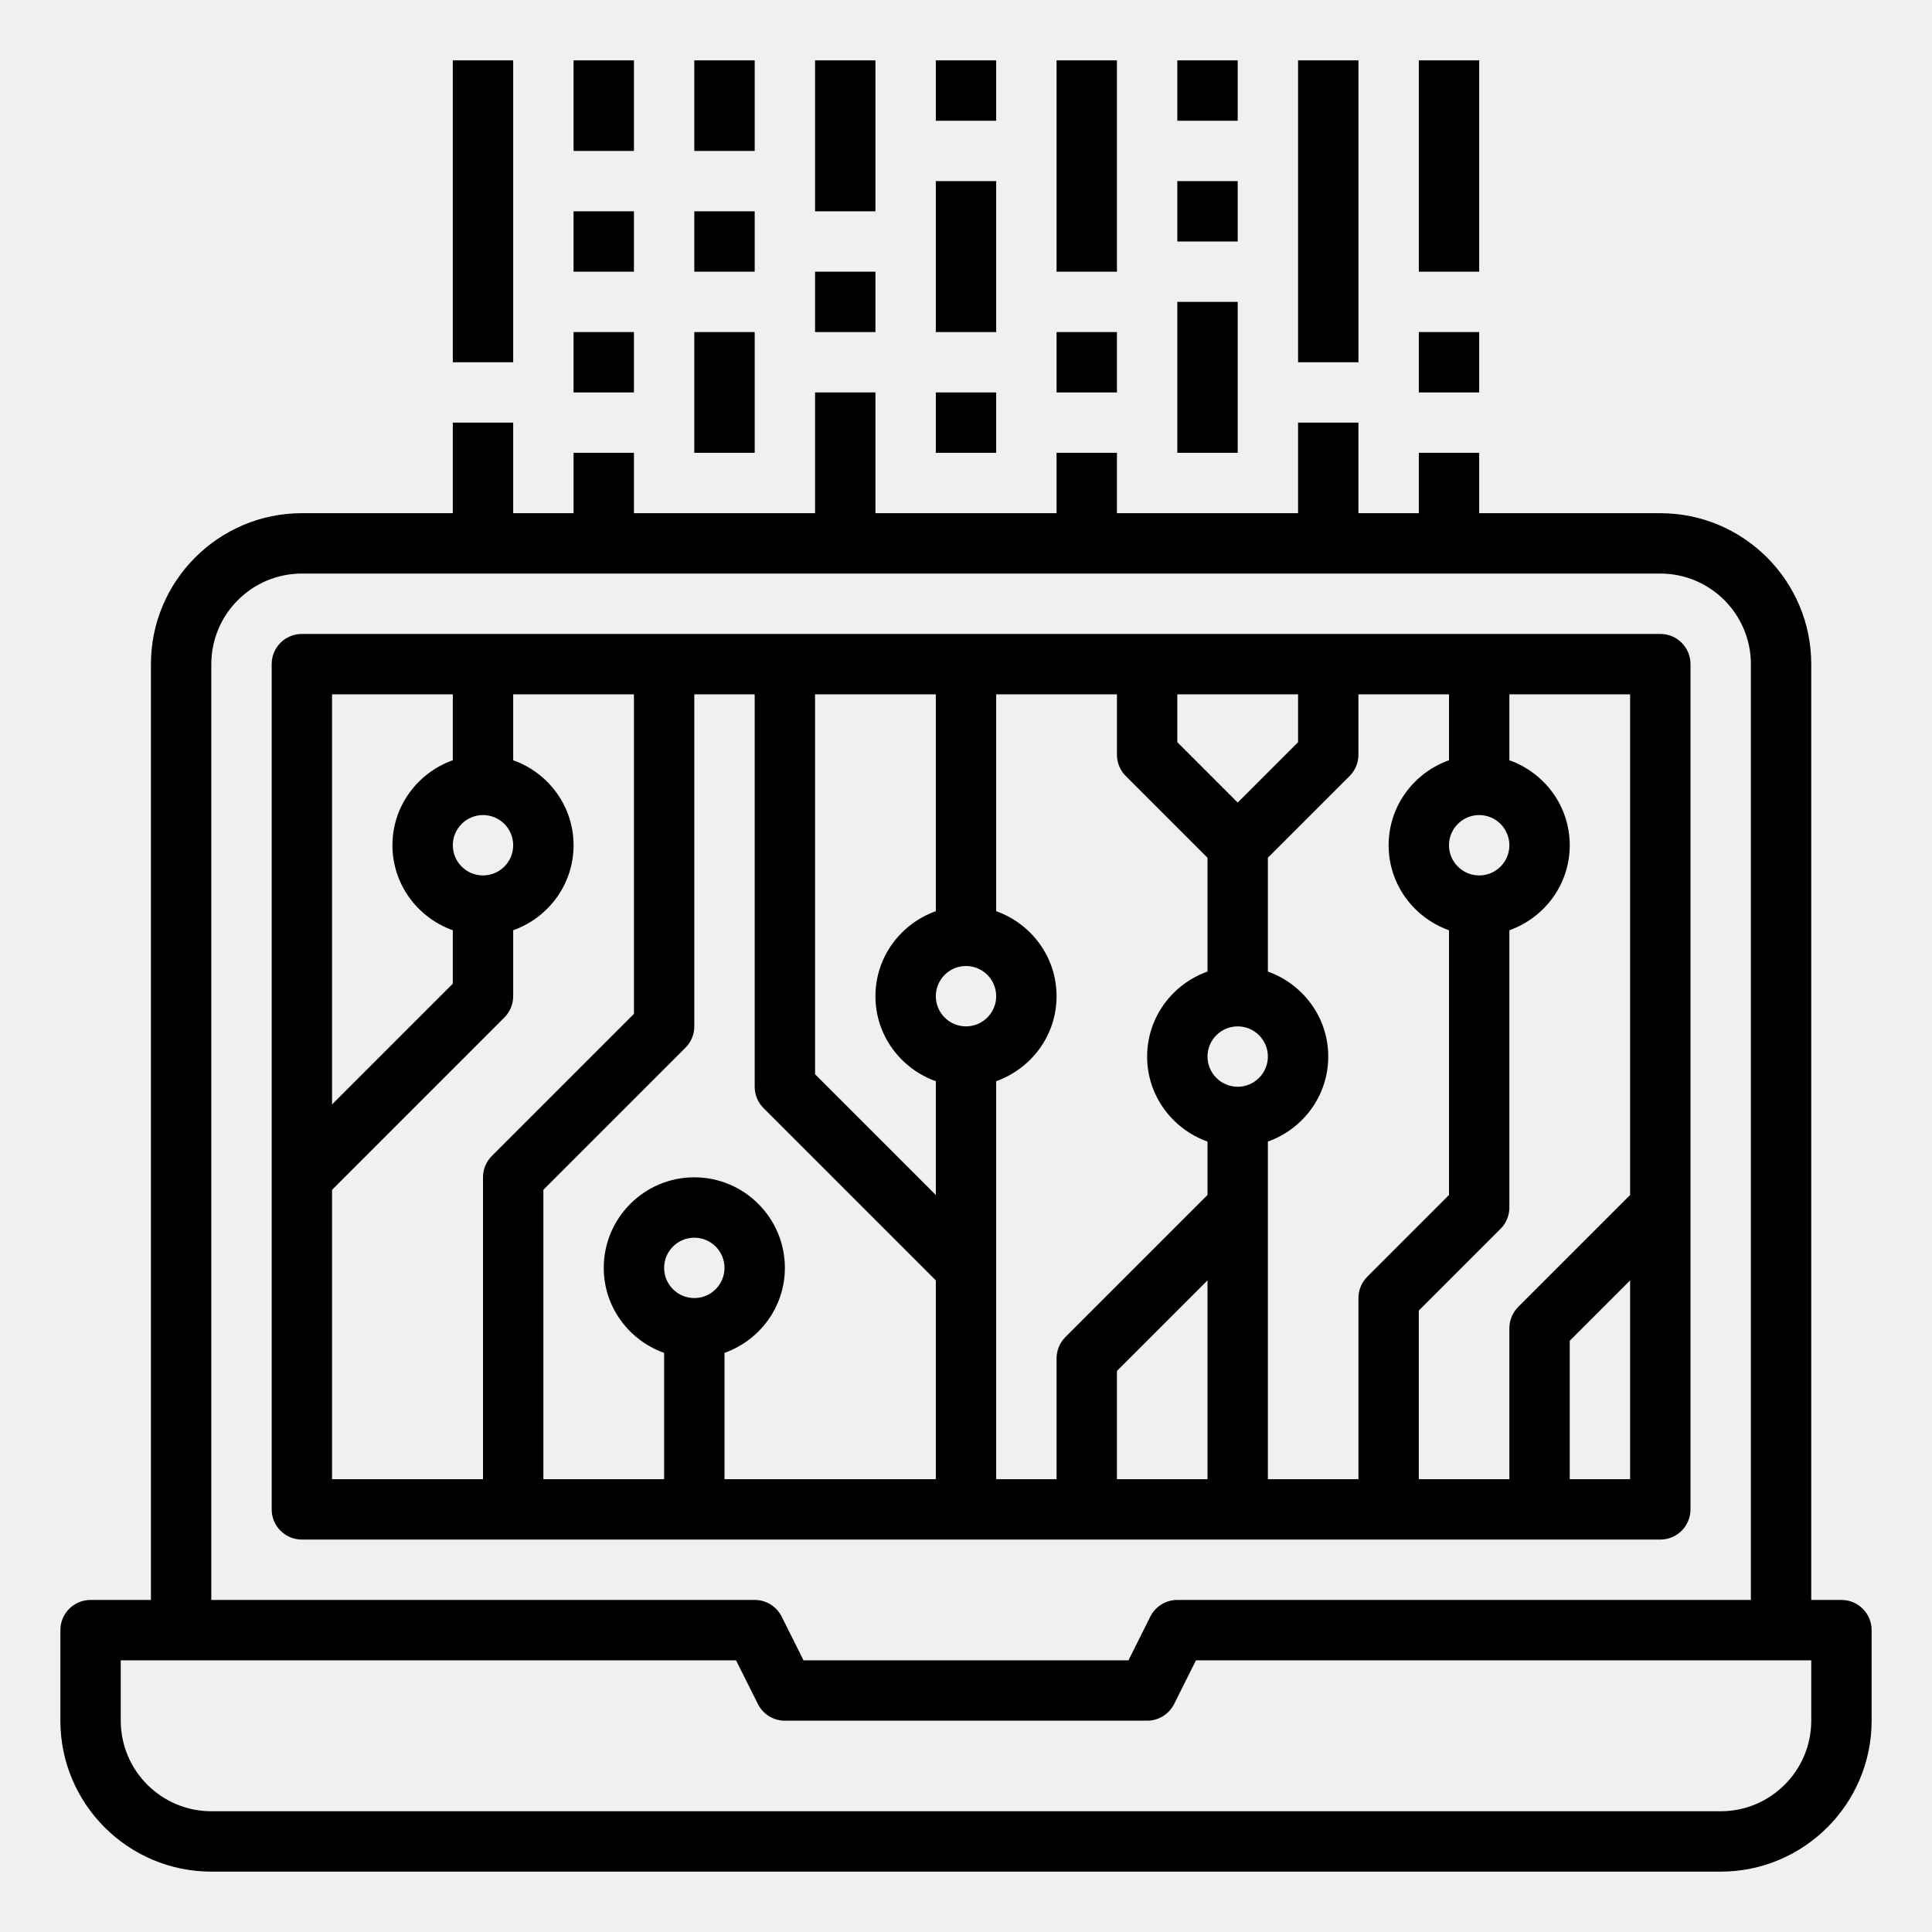
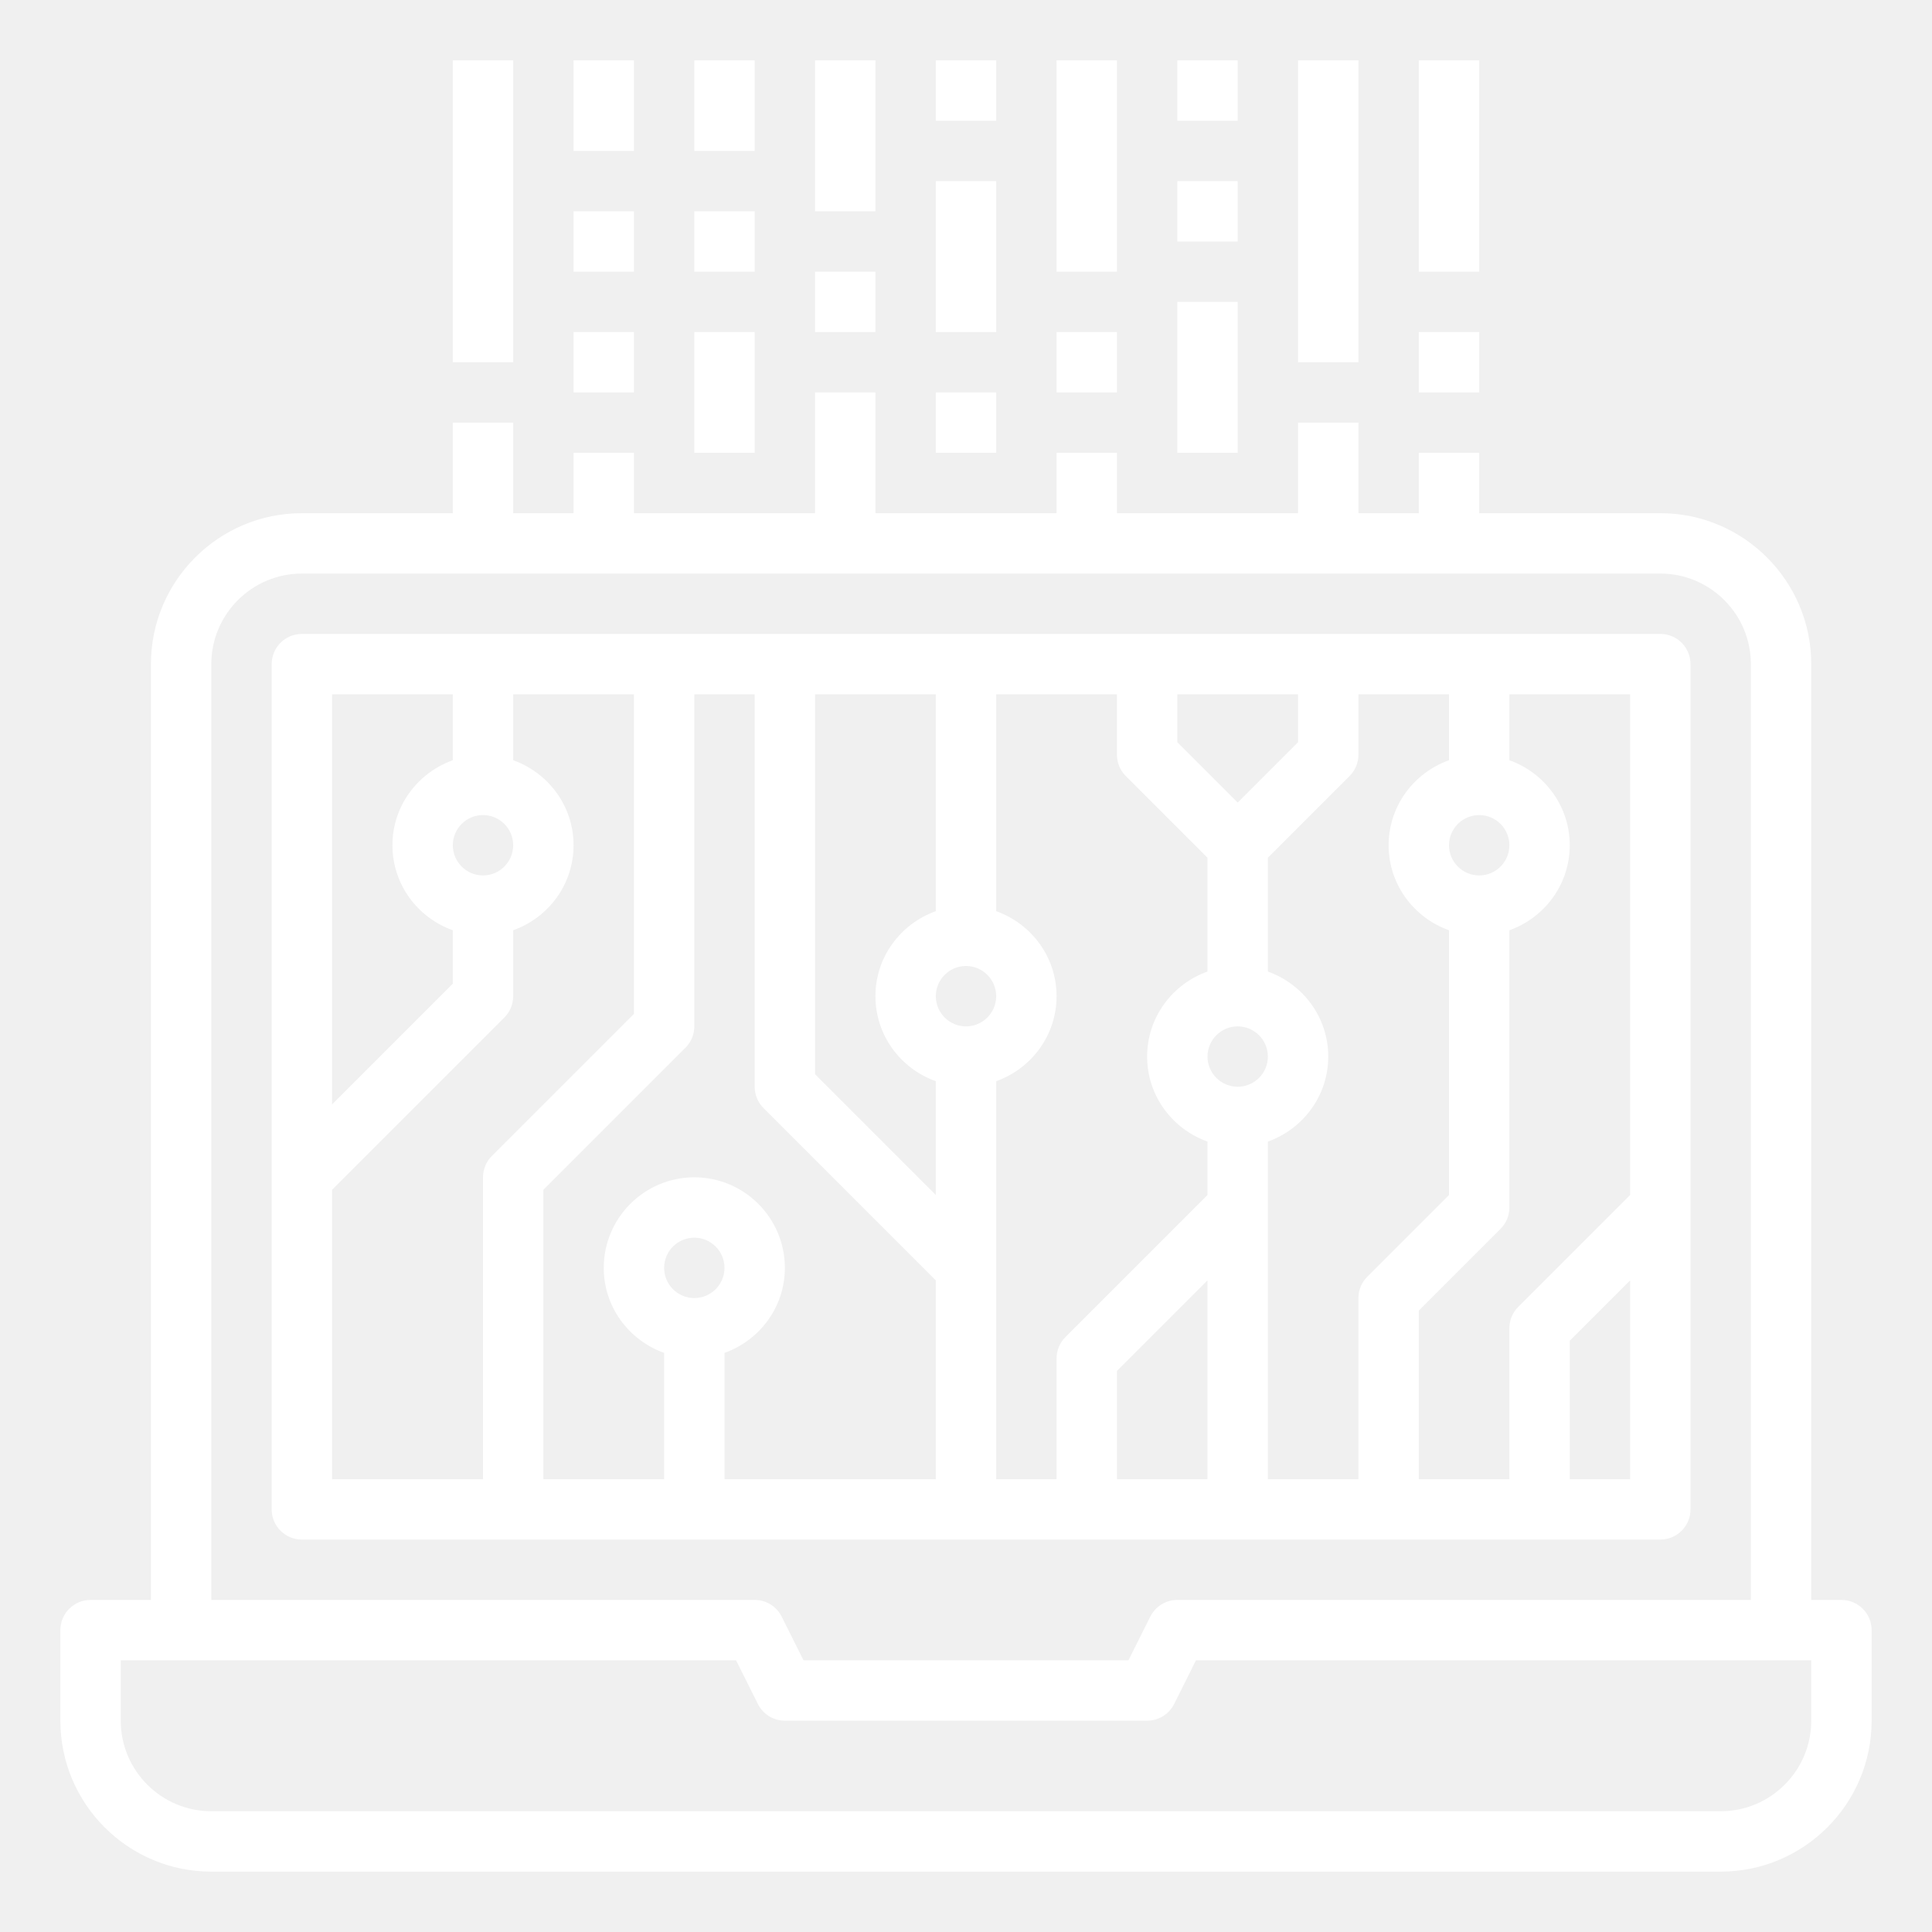
<svg xmlns="http://www.w3.org/2000/svg" id="Layer_1_1_" enable-background="new 0 0 64 64" height="512" viewBox="0 0 64 64" width="512">
-   <path d="m61 53h-1v-31c0-2.757-2.243-5-5-5h-6v-2h-2v2h-2v-3h-2v3h-6v-2h-2v2h-6v-4h-2v4h-6v-2h-2v2h-2v-3h-2v3h-5c-2.757 0-5 2.243-5 5v31h-2c-.553 0-1 .448-1 1v3c0 2.757 2.243 5 5 5h50c2.757 0 5-2.243 5-5v-3c0-.552-.447-1-1-1zm-54-31c0-1.654 1.346-3 3-3h45c1.654 0 3 1.346 3 3v31h-19c-.379 0-.725.214-.895.553l-.723 1.447h-10.764l-.724-1.447c-.169-.339-.515-.553-.894-.553h-18zm53 35c0 1.654-1.346 3-3 3h-50c-1.654 0-3-1.346-3-3v-2h20.382l.724 1.447c.169.339.515.553.894.553h12c.379 0 .725-.214.895-.553l.723-1.447h20.382z" />
-   <path d="m56 50v-28c0-.552-.447-1-1-1h-45c-.553 0-1 .448-1 1v28c0 .552.447 1 1 1h45c.553 0 1-.448 1-1zm-2-10.414-3.707 3.707c-.188.187-.293.442-.293.707v5h-3v-5.586l2.707-2.707c.188-.187.293-.442.293-.707v-9.184c1.161-.414 2-1.514 2-2.816s-.839-2.402-2-2.816v-2.184h4zm-32 2.414c0-.551.448-1 1-1s1 .449 1 1-.448 1-1 1-1-.449-1-1zm2 2.816c1.161-.414 2-1.514 2-2.816 0-1.654-1.346-3-3-3s-3 1.346-3 3c0 1.302.839 2.402 2 2.816v4.184h-4v-9.586l4.707-4.707c.188-.187.293-.442.293-.707v-11h2v13c0 .265.105.52.293.707l5.707 5.707v6.586h-7zm8-10.816c-.552 0-1-.449-1-1s.448-1 1-1 1 .449 1 1-.448 1-1 1zm-1-3.816c-1.161.414-2 1.514-2 2.816s.839 2.402 2 2.816v3.77l-4-4v-12.586h4zm2 5.632c1.161-.414 2-1.514 2-2.816s-.839-2.402-2-2.816v-7.184h4v2c0 .265.105.52.293.707l2.707 2.707v3.77c-1.161.414-2 1.514-2 2.816s.839 2.402 2 2.816v1.77l-4.707 4.707c-.188.187-.293.442-.293.707v4h-2zm8 .184c-.552 0-1-.449-1-1s.448-1 1-1 1 .449 1 1-.448 1-1 1zm0-9.414-2-2v-1.586h4v1.586zm-4 18.828 3-3v6.586h-3zm5-7.598c1.161-.414 2-1.514 2-2.816s-.839-2.402-2-2.816v-3.77l2.707-2.707c.188-.187.293-.442.293-.707v-2h3v2.184c-1.161.414-2 1.514-2 2.816s.839 2.402 2 2.816v8.77l-2.707 2.707c-.188.187-.293.442-.293.707v6h-3zm7-8.816c-.552 0-1-.449-1-1s.448-1 1-1 1 .449 1 1-.448 1-1 1zm-33 0c-.552 0-1-.449-1-1s.448-1 1-1 1 .449 1 1-.448 1-1 1zm-1-6v2.184c-1.161.414-2 1.514-2 2.816s.839 2.402 2 2.816v1.77l-4 4v-13.586zm-4 16.414 5.707-5.707c.188-.187.293-.442.293-.707v-2.184c1.161-.414 2-1.514 2-2.816s-.839-2.402-2-2.816v-2.184h4v10.586l-4.707 4.707c-.188.187-.293.442-.293.707v10h-5zm41 9.586v-4.586l2-2v6.586z" />
-   <path d="m31 13h2v2h-2z" />
-   <path d="m31 6h2v5h-2z" />
-   <path d="m31 2h2v2h-2z" />
-   <path d="m35 11h2v2h-2z" />
-   <path d="m35 2h2v7h-2z" />
-   <path d="m47 11h2v2h-2z" />
-   <path d="m47 2h2v7h-2z" />
-   <path d="m19 11h2v2h-2z" />
-   <path d="m19 2h2v3h-2z" />
-   <path d="m39 10h2v5h-2z" />
-   <path d="m39 6h2v2h-2z" />
-   <path d="m39 2h2v2h-2z" />
-   <path d="m23 2h2v3h-2z" />
-   <path d="m23 7h2v2h-2z" />
-   <path d="m23 11h2v4h-2z" />
-   <path d="m27 2h2v5h-2z" />
-   <path d="m27 9h2v2h-2z" />
-   <path d="m19 7h2v2h-2z" />
-   <path d="m43 2h2v10h-2z" />
-   <path d="m15 2h2v10h-2z" />
+   <path style="fill:white" d="m61 53h-1v-31c0-2.757-2.243-5-5-5h-6v-2h-2v2h-2v-3h-2v3h-6v-2h-2v2h-6v-4h-2v4h-6v-2h-2v2h-2v-3h-2v3h-5c-2.757 0-5 2.243-5 5v31h-2c-.553 0-1 .448-1 1v3c0 2.757 2.243 5 5 5h50c2.757 0 5-2.243 5-5v-3c0-.552-.447-1-1-1zm-54-31c0-1.654 1.346-3 3-3h45c1.654 0 3 1.346 3 3v31h-19c-.379 0-.725.214-.895.553l-.723 1.447h-10.764l-.724-1.447c-.169-.339-.515-.553-.894-.553h-18zm53 35c0 1.654-1.346 3-3 3h-50c-1.654 0-3-1.346-3-3v-2h20.382l.724 1.447c.169.339.515.553.894.553h12c.379 0 .725-.214.895-.553l.723-1.447h20.382z" />
+   <path style="fill:white" d="m56 50v-28c0-.552-.447-1-1-1h-45c-.553 0-1 .448-1 1v28c0 .552.447 1 1 1h45c.553 0 1-.448 1-1zm-2-10.414-3.707 3.707c-.188.187-.293.442-.293.707v5h-3v-5.586l2.707-2.707c.188-.187.293-.442.293-.707v-9.184c1.161-.414 2-1.514 2-2.816s-.839-2.402-2-2.816v-2.184h4zm-32 2.414c0-.551.448-1 1-1s1 .449 1 1-.448 1-1 1-1-.449-1-1zm2 2.816c1.161-.414 2-1.514 2-2.816 0-1.654-1.346-3-3-3s-3 1.346-3 3c0 1.302.839 2.402 2 2.816v4.184h-4v-9.586l4.707-4.707c.188-.187.293-.442.293-.707v-11h2v13c0 .265.105.52.293.707l5.707 5.707v6.586h-7zm8-10.816c-.552 0-1-.449-1-1s.448-1 1-1 1 .449 1 1-.448 1-1 1zm-1-3.816c-1.161.414-2 1.514-2 2.816s.839 2.402 2 2.816v3.77l-4-4v-12.586h4zm2 5.632c1.161-.414 2-1.514 2-2.816s-.839-2.402-2-2.816v-7.184h4v2c0 .265.105.52.293.707l2.707 2.707v3.77c-1.161.414-2 1.514-2 2.816s.839 2.402 2 2.816v1.77l-4.707 4.707c-.188.187-.293.442-.293.707v4h-2zm8 .184c-.552 0-1-.449-1-1s.448-1 1-1 1 .449 1 1-.448 1-1 1zm0-9.414-2-2v-1.586h4v1.586zm-4 18.828 3-3v6.586h-3zm5-7.598c1.161-.414 2-1.514 2-2.816s-.839-2.402-2-2.816v-3.77l2.707-2.707c.188-.187.293-.442.293-.707v-2h3v2.184c-1.161.414-2 1.514-2 2.816s.839 2.402 2 2.816v8.77l-2.707 2.707c-.188.187-.293.442-.293.707v6h-3zm7-8.816c-.552 0-1-.449-1-1s.448-1 1-1 1 .449 1 1-.448 1-1 1zm-33 0c-.552 0-1-.449-1-1s.448-1 1-1 1 .449 1 1-.448 1-1 1zm-1-6v2.184c-1.161.414-2 1.514-2 2.816s.839 2.402 2 2.816v1.77l-4 4v-13.586zm-4 16.414 5.707-5.707c.188-.187.293-.442.293-.707v-2.184c1.161-.414 2-1.514 2-2.816s-.839-2.402-2-2.816v-2.184h4v10.586l-4.707 4.707c-.188.187-.293.442-.293.707v10h-5zm41 9.586v-4.586l2-2v6.586z" />
+   <path style="fill:white" d="m31 13h2v2h-2z" />
+   <path style="fill:white" d="m31 6h2v5h-2z" />
+   <path style="fill:white" d="m31 2h2v2h-2z" />
+   <path style="fill:white" d="m35 11h2v2h-2z" />
+   <path style="fill:white" d="m35 2h2v7h-2z" />
+   <path style="fill:white" d="m47 11h2v2h-2z" />
+   <path style="fill:white" d="m47 2h2v7h-2z" />
+   <path style="fill:white" d="m19 11h2v2h-2z" />
+   <path style="fill:white" d="m19 2h2v3h-2z" />
+   <path style="fill:white" d="m39 10h2v5h-2z" />
+   <path style="fill:white" d="m39 6h2v2h-2z" />
+   <path style="fill:white" d="m39 2h2v2h-2z" />
+   <path style="fill:white" d="m23 2h2v3h-2z" />
+   <path style="fill:white" d="m23 7h2v2h-2z" />
+   <path style="fill:white" d="m23 11h2v4h-2z" />
+   <path style="fill:white" d="m27 2h2v5h-2z" />
+   <path style="fill:white" d="m27 9h2v2h-2z" />
+   <path style="fill:white" d="m19 7h2v2h-2z" />
+   <path style="fill:white" d="m43 2h2v10h-2z" />
+   <path style="fill:white" d="m15 2h2v10h-2z" />
</svg>
